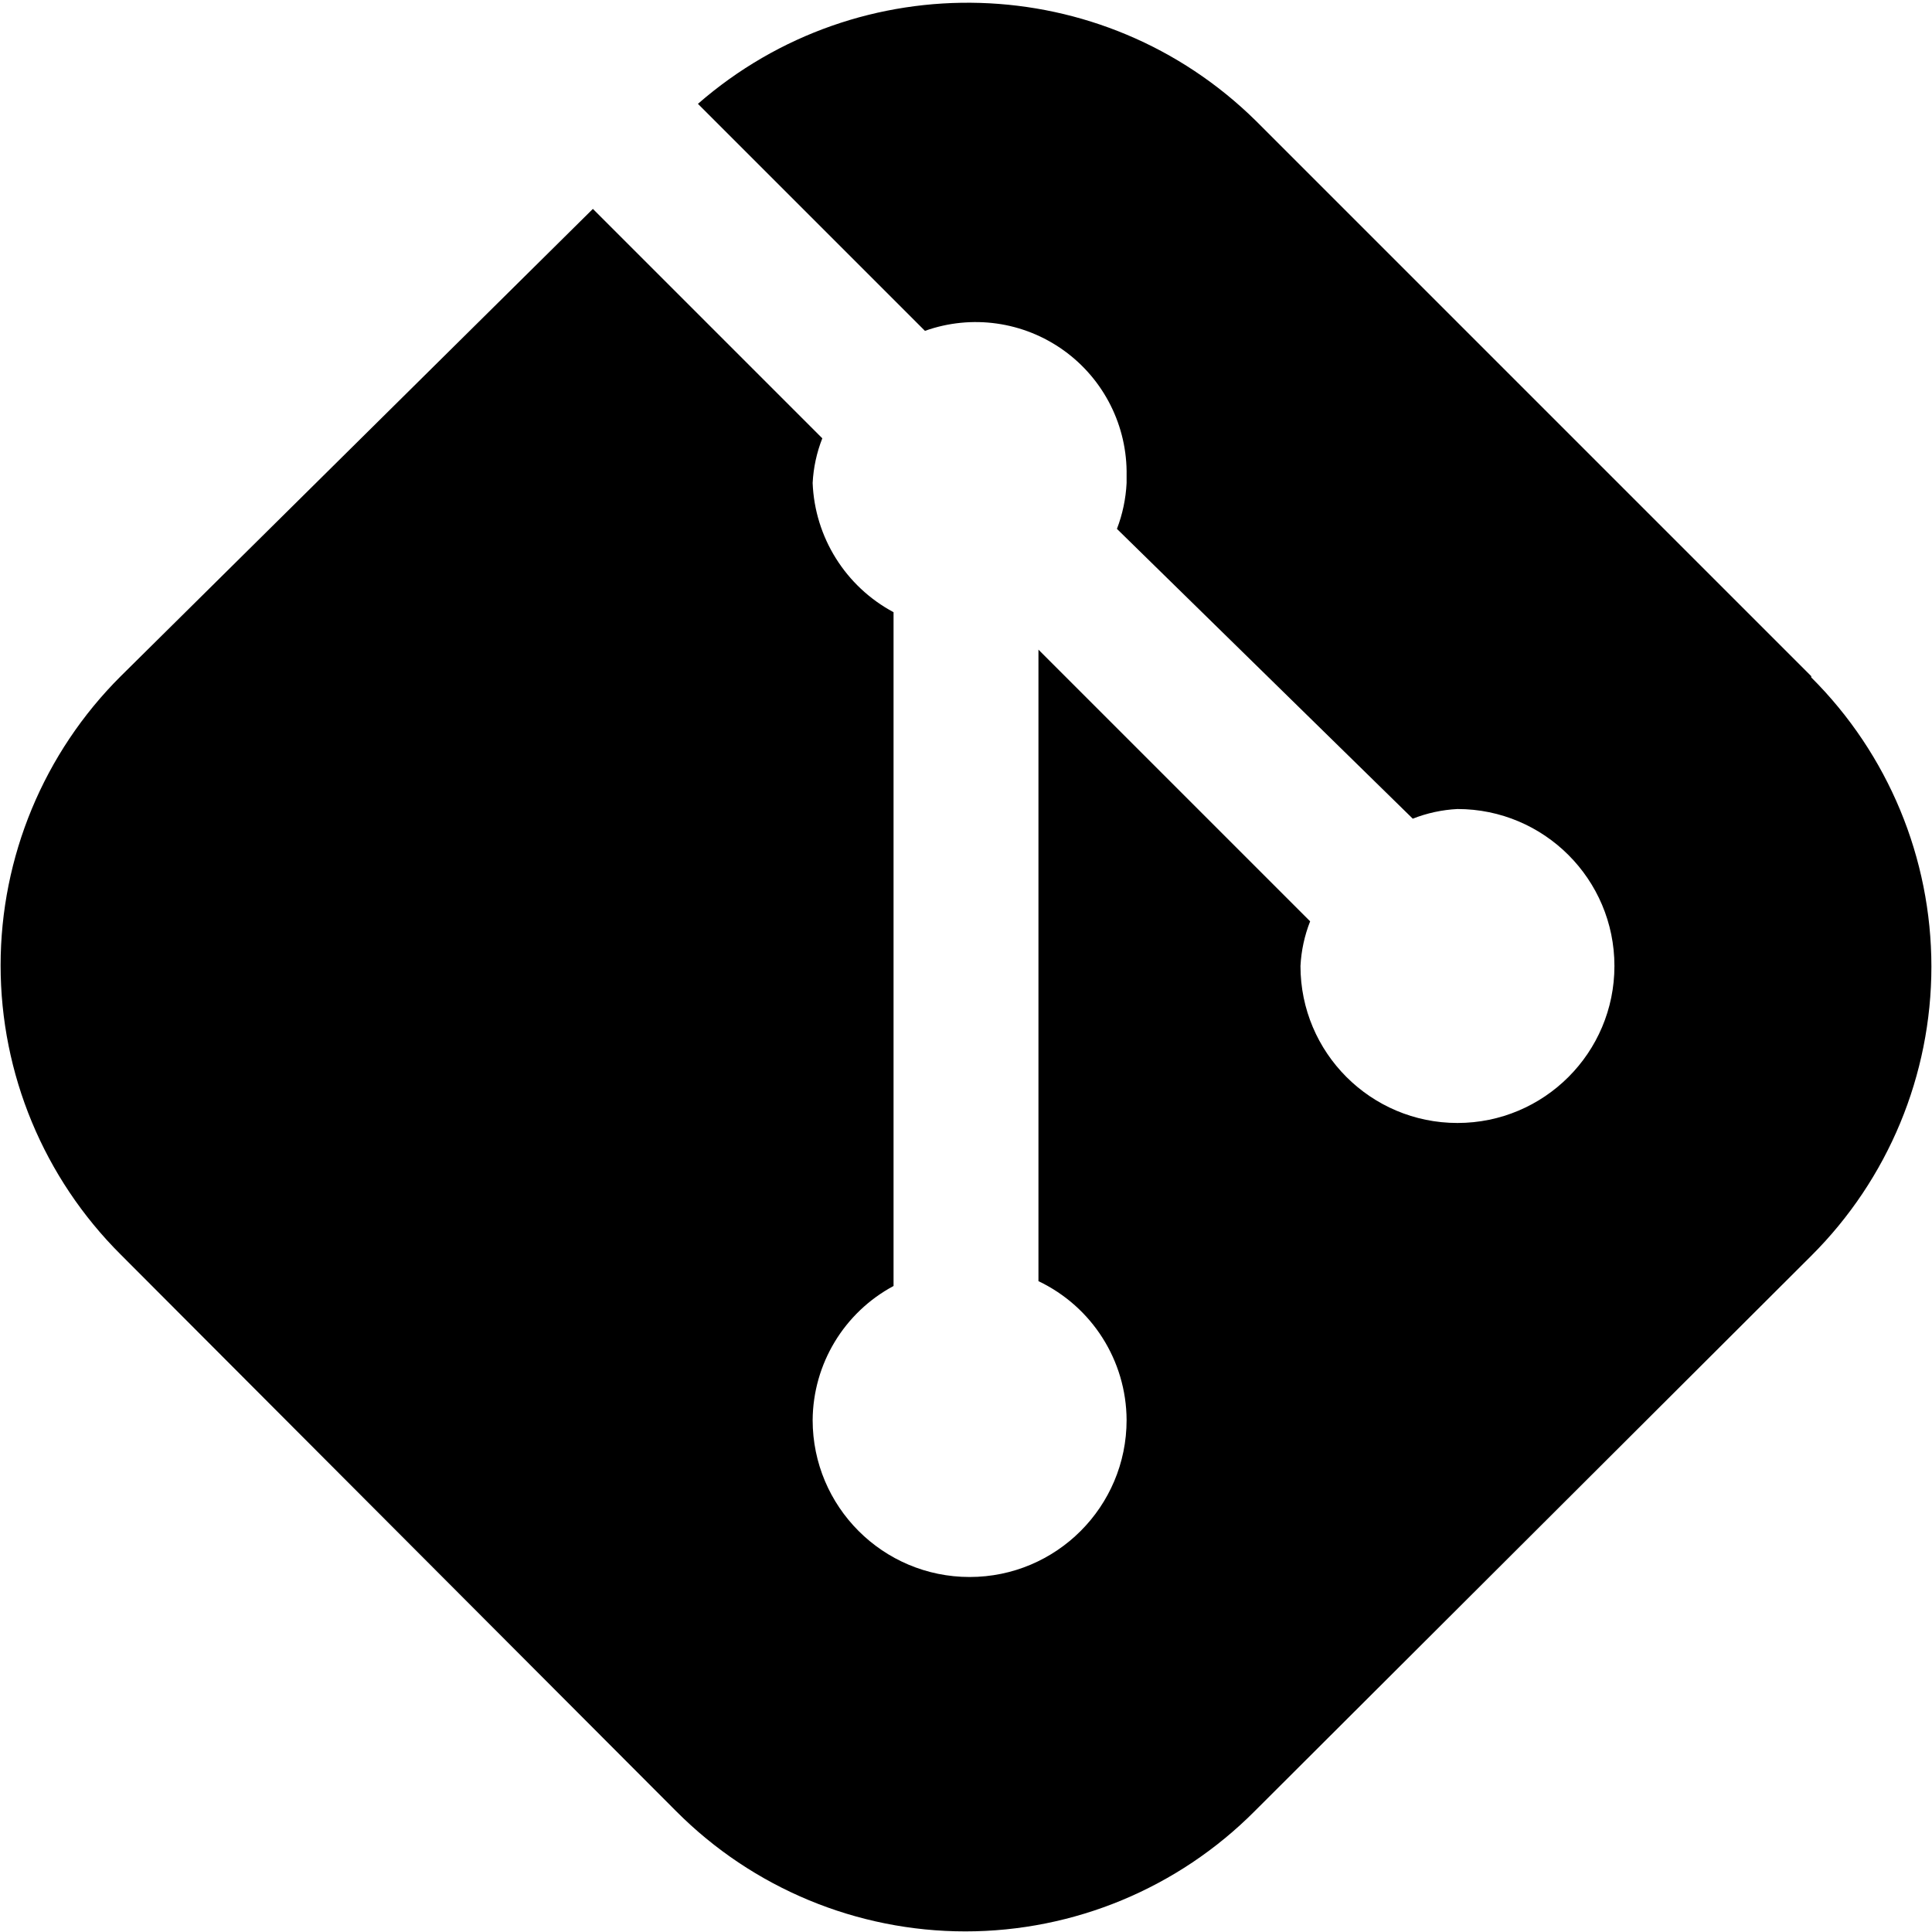
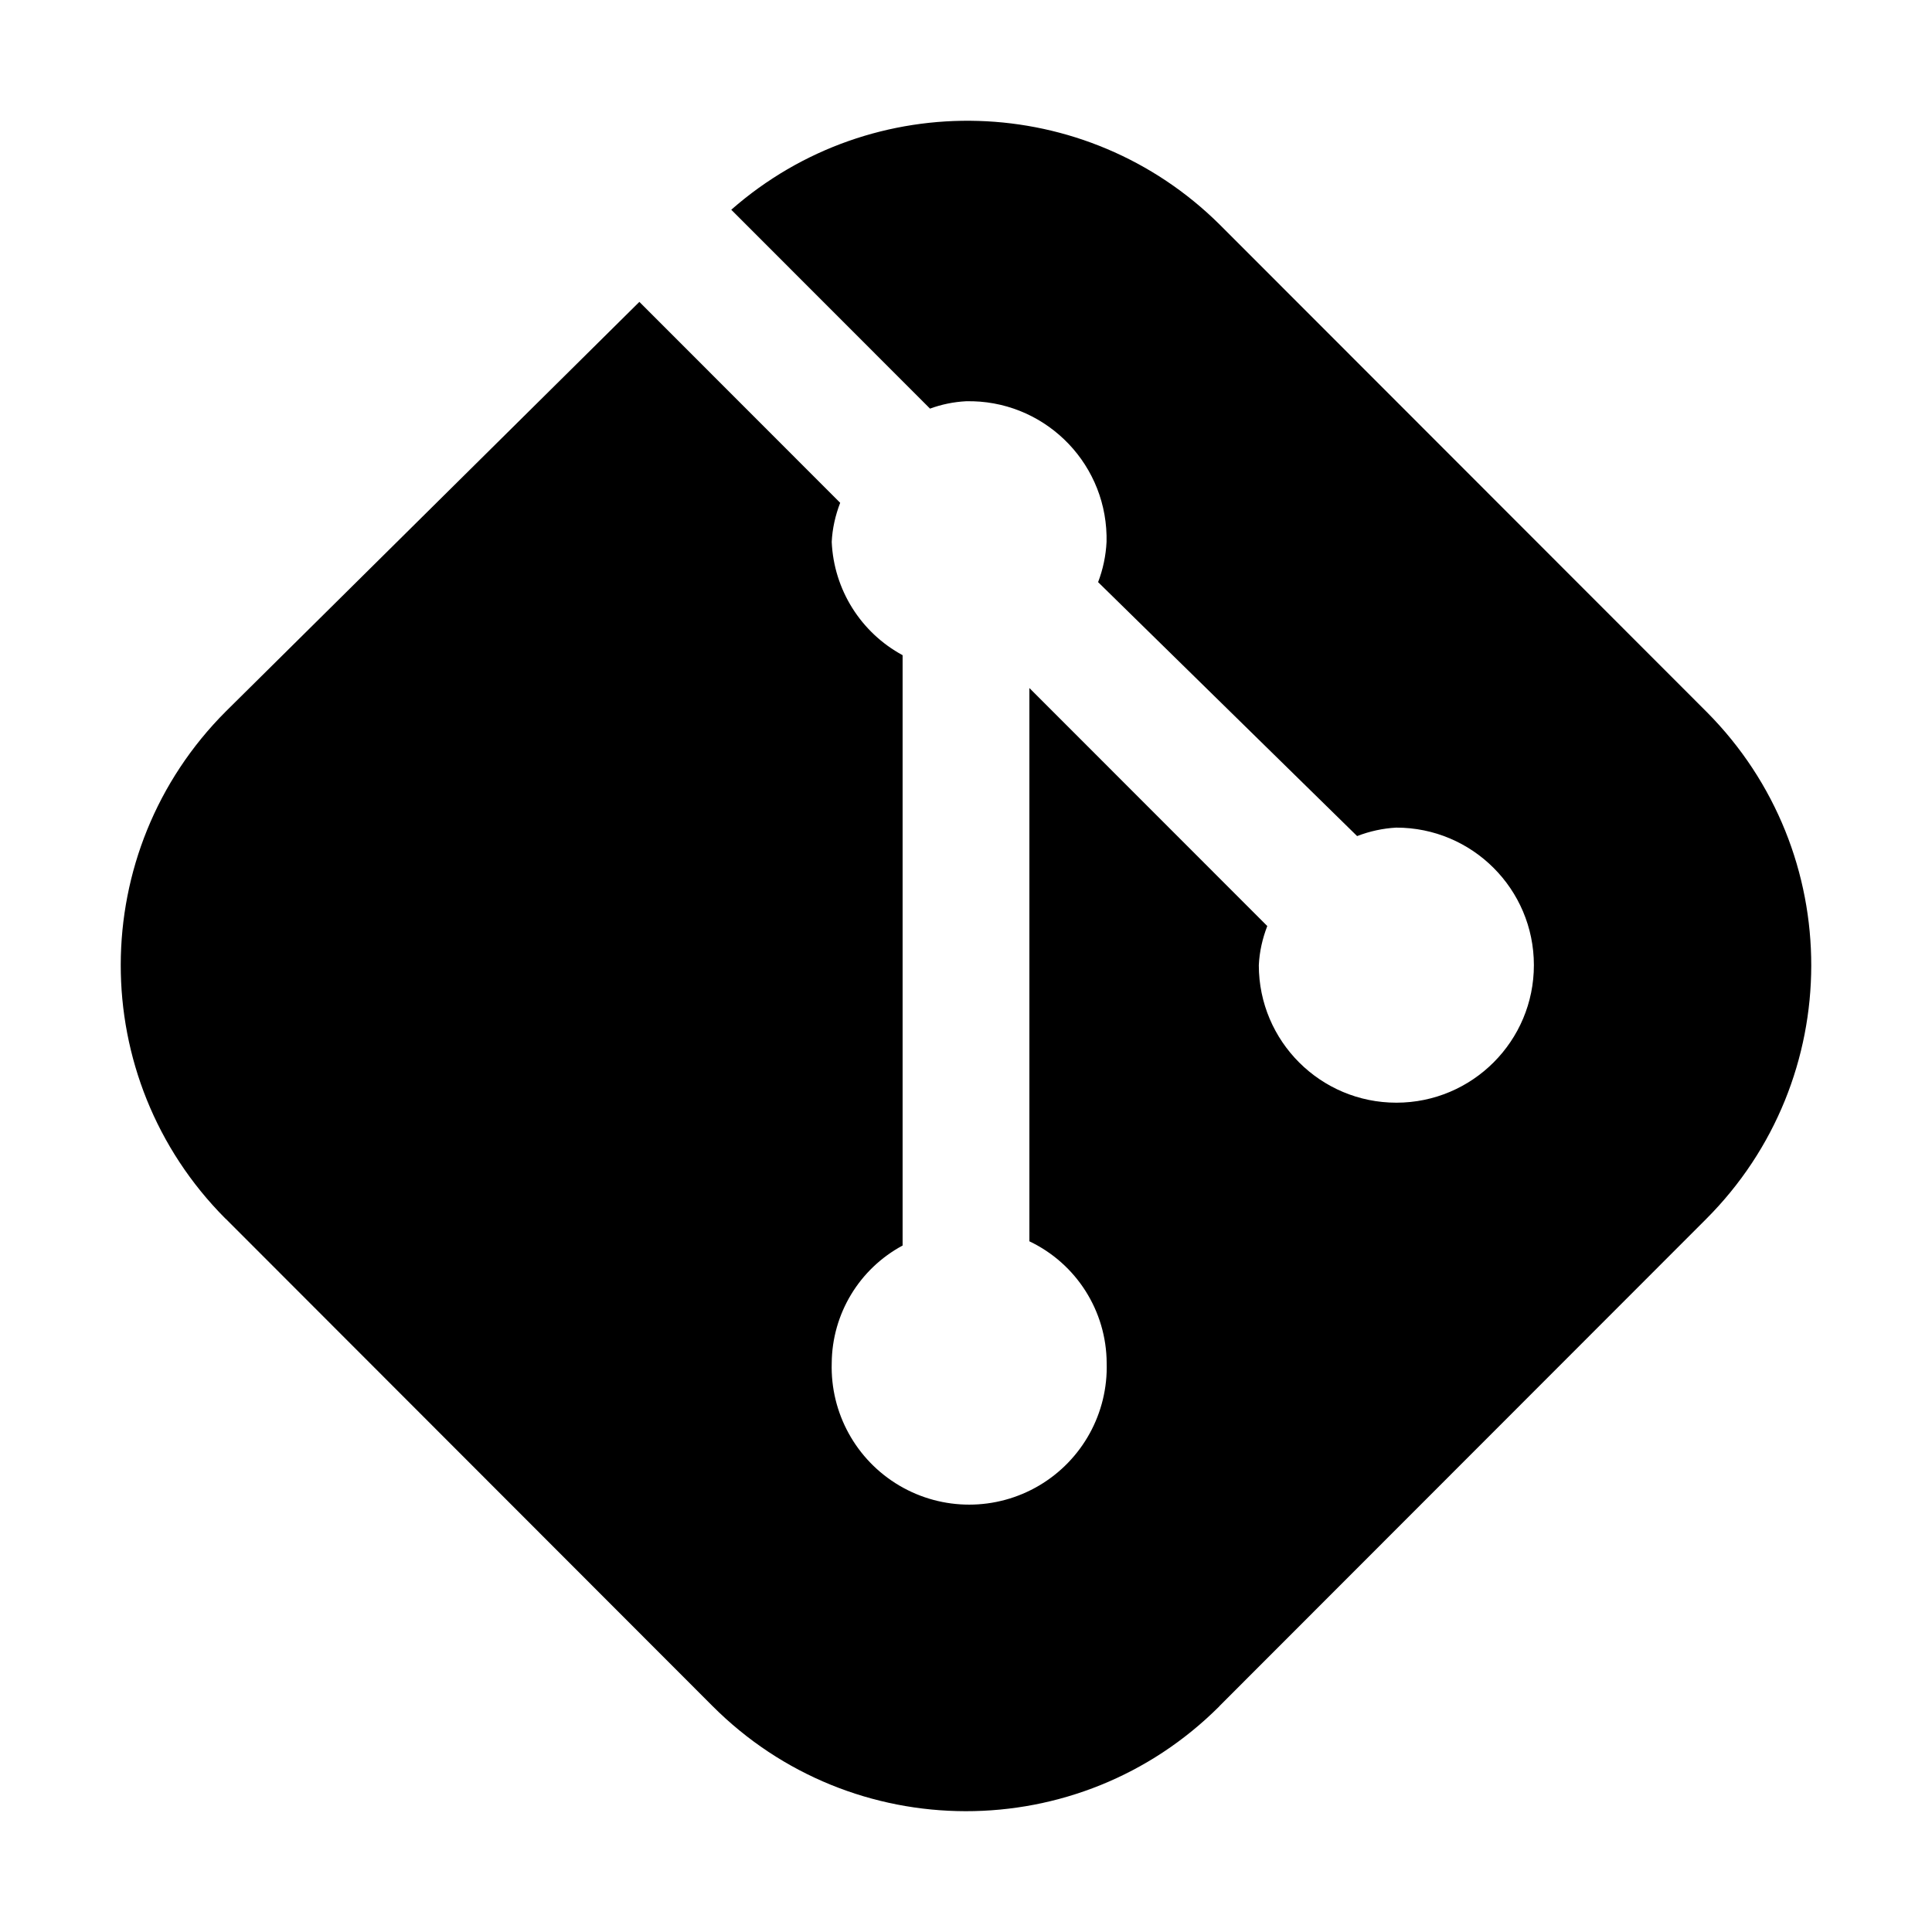
- <svg xmlns="http://www.w3.org/2000/svg" width="16" height="16" viewBox="0 0 16 16">
-   <g>
-     <path d="M15,5.6,10.4,1A3.4,3.4,0,0,0,5.78.86L7.66,2.74a1.25,1.25,0,0,1,1.67,1.2V4a1.23,1.23,0,0,1-.08.38l2.45,2.4a1.17,1.17,0,0,1,.37-.08A1.3,1.3,0,1,1,10.77,8h0a1.17,1.17,0,0,1,.08-.37L8.6,5.38v5.23a1.28,1.28,0,0,1,.73,1.15,1.3,1.3,0,0,1-2.6,0,1.27,1.27,0,0,1,.67-1.11V5.07A1.27,1.27,0,0,1,6.73,4a1.17,1.17,0,0,1,.08-.37l-1.9-1.9L1,5.6a3.38,3.38,0,0,0,0,4.79H1L5.6,15a3.38,3.38,0,0,0,4.79,0h0L15,10.4a3.38,3.38,0,0,0,0-4.79Z" />
+ <svg xmlns="http://www.w3.org/2000/svg" width="16" height="16" fill="currentColor" viewBox="0 0 16 16">
+   <g class="git">
+     <path fill-rule="evenodd" d="m14.128 5.89-4.027-4.03a2.966 2.966 0 0 0-4.045-.123l1.646 1.647A1.02 1.02 0 0 1 8 3.323a1.139 1.139 0 0 1 1.164 1.112v.053a1.087 1.087 0 0 1-.07.333l2.145 2.103c.104-.04.213-.064.324-.07a1.139 1.139 0 1 1-1.138 1.14c.005-.112.03-.221.07-.325l-1.97-1.971v4.582c.389.185.638.577.64 1.008a1.139 1.139 0 1 1-2.277 0c.003-.407.228-.78.587-.973V5.426a1.122 1.122 0 0 1-.587-.938c.005-.11.03-.22.07-.324L5.295 2.5 1.872 5.89a2.973 2.973 0 0 0-.006 4.201l.006.005 4.027 4.031a2.967 2.967 0 0 0 4.198.005l.004-.005 4.027-4.03a2.973 2.973 0 0 0 .006-4.201l-.006-.006Z" class="Fill 1" clip-rule="evenodd" />
  </g>
</svg>
